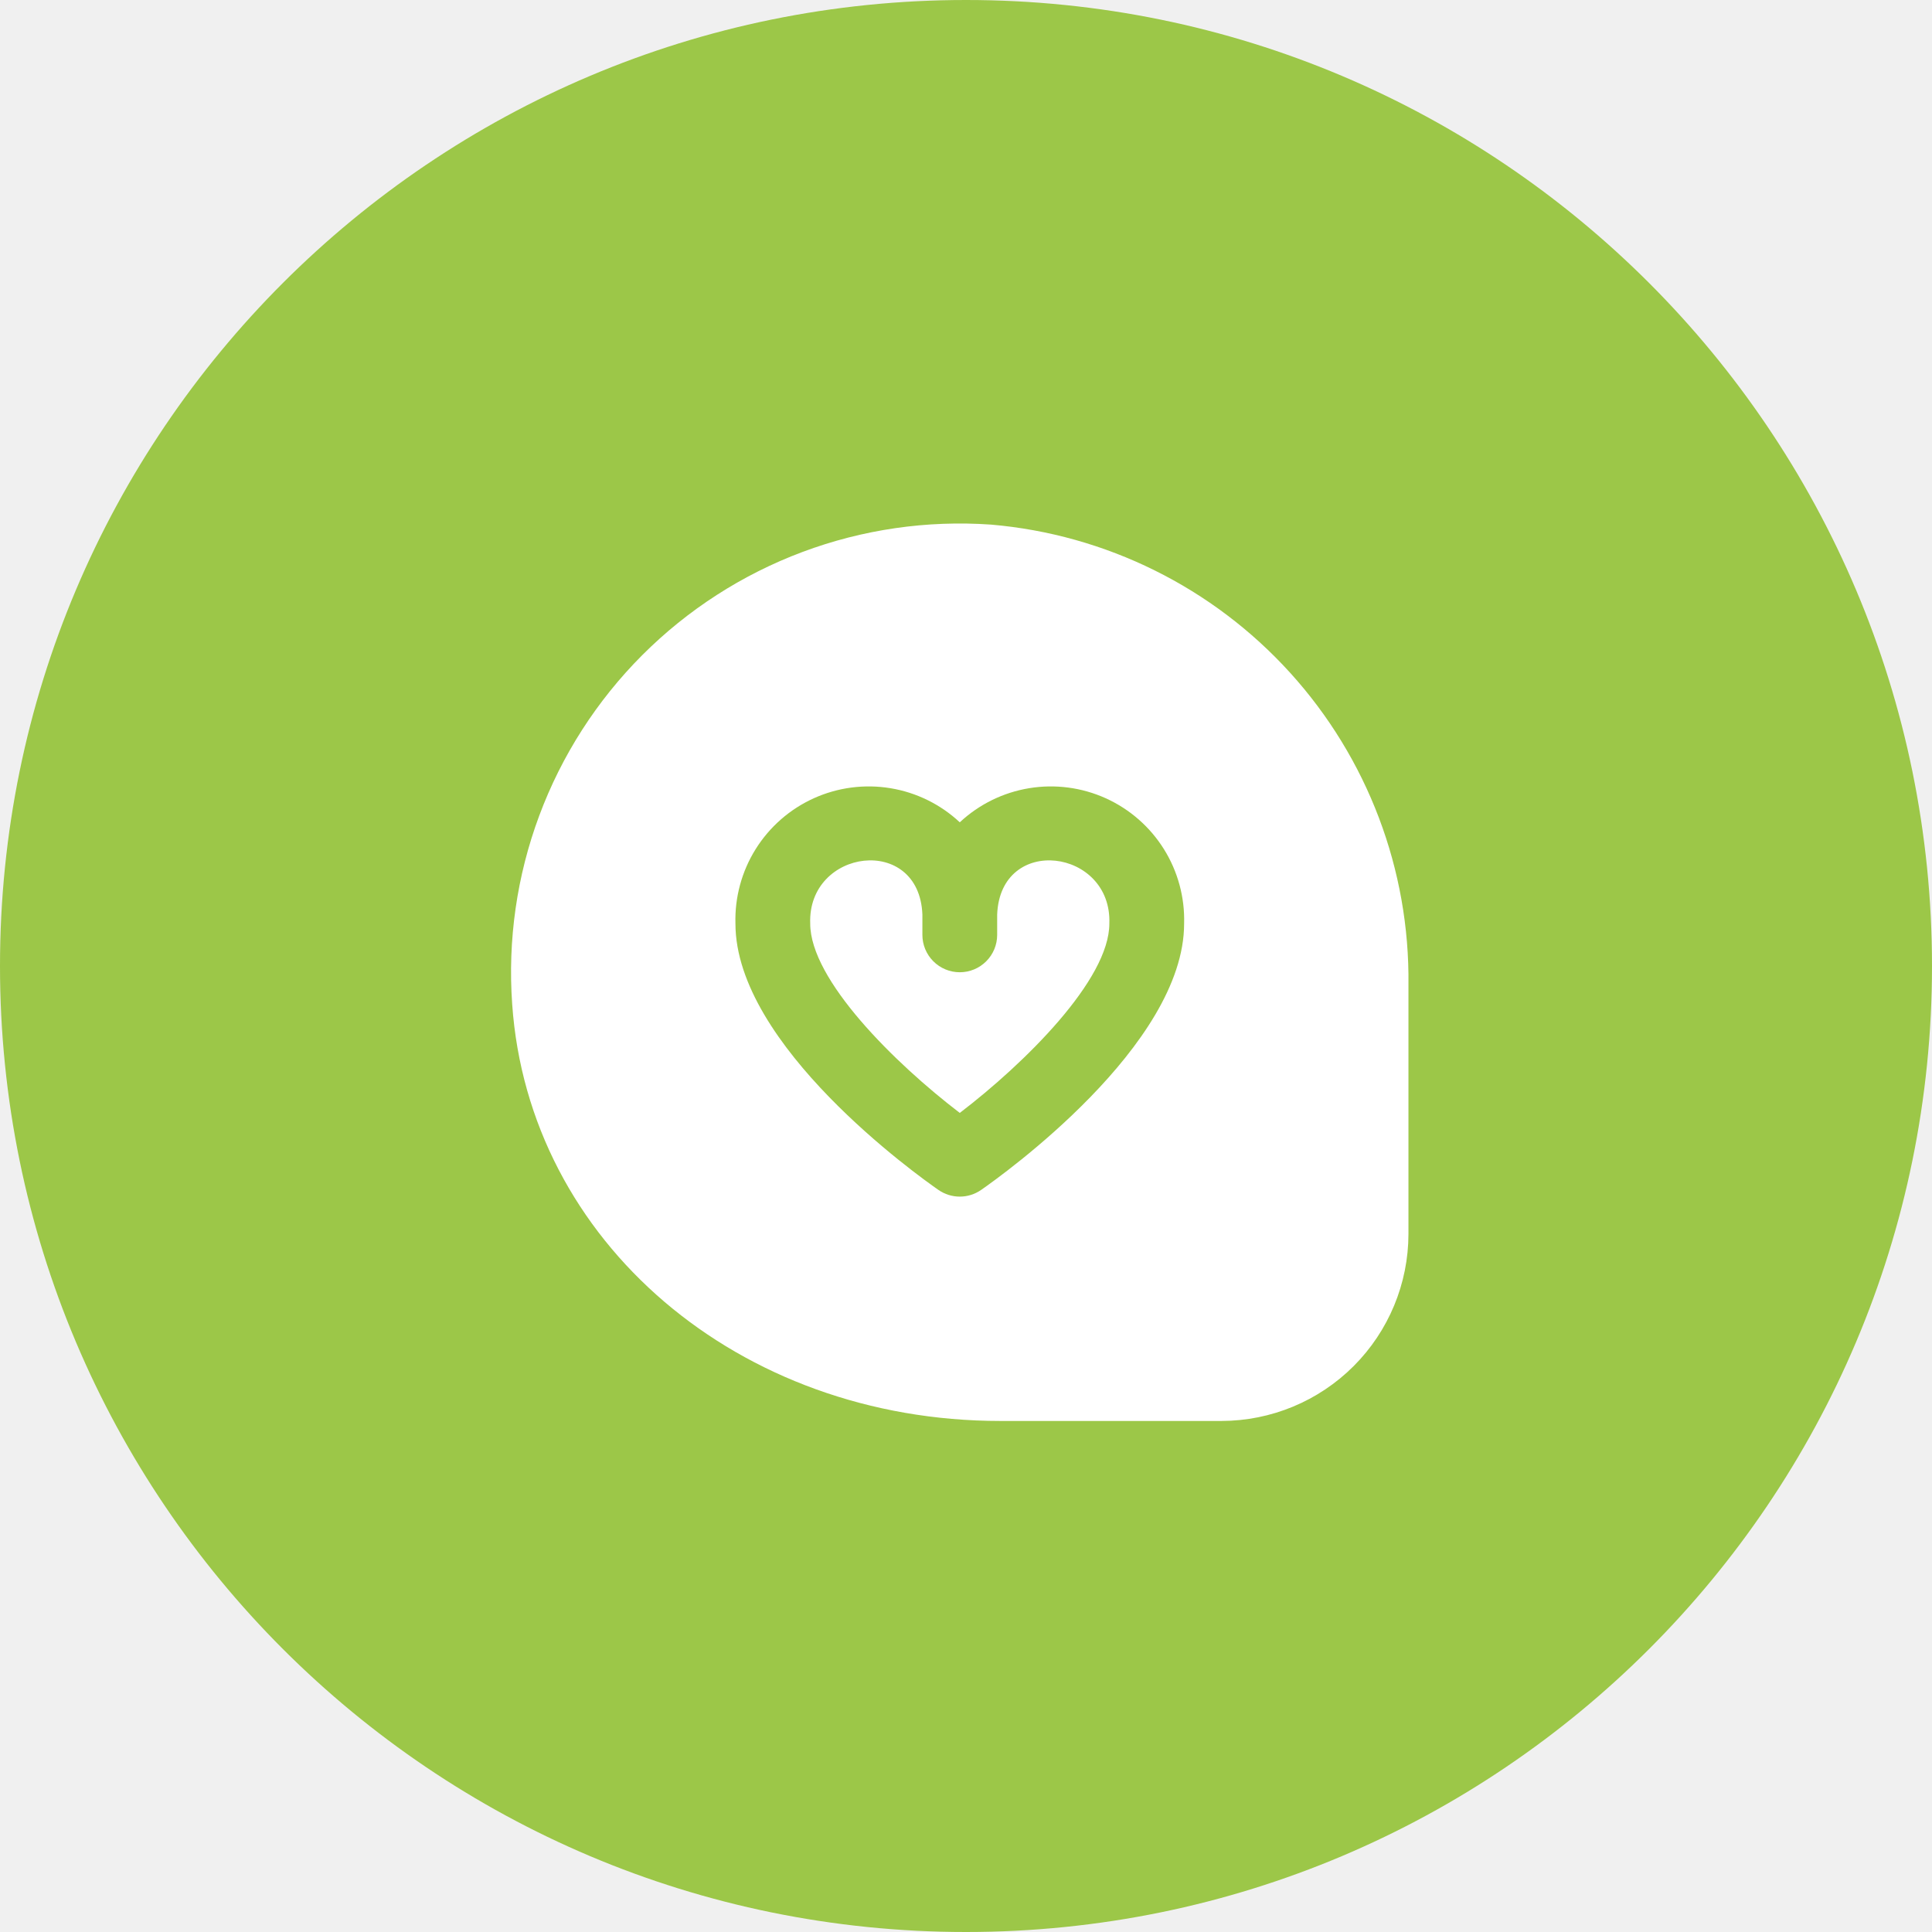
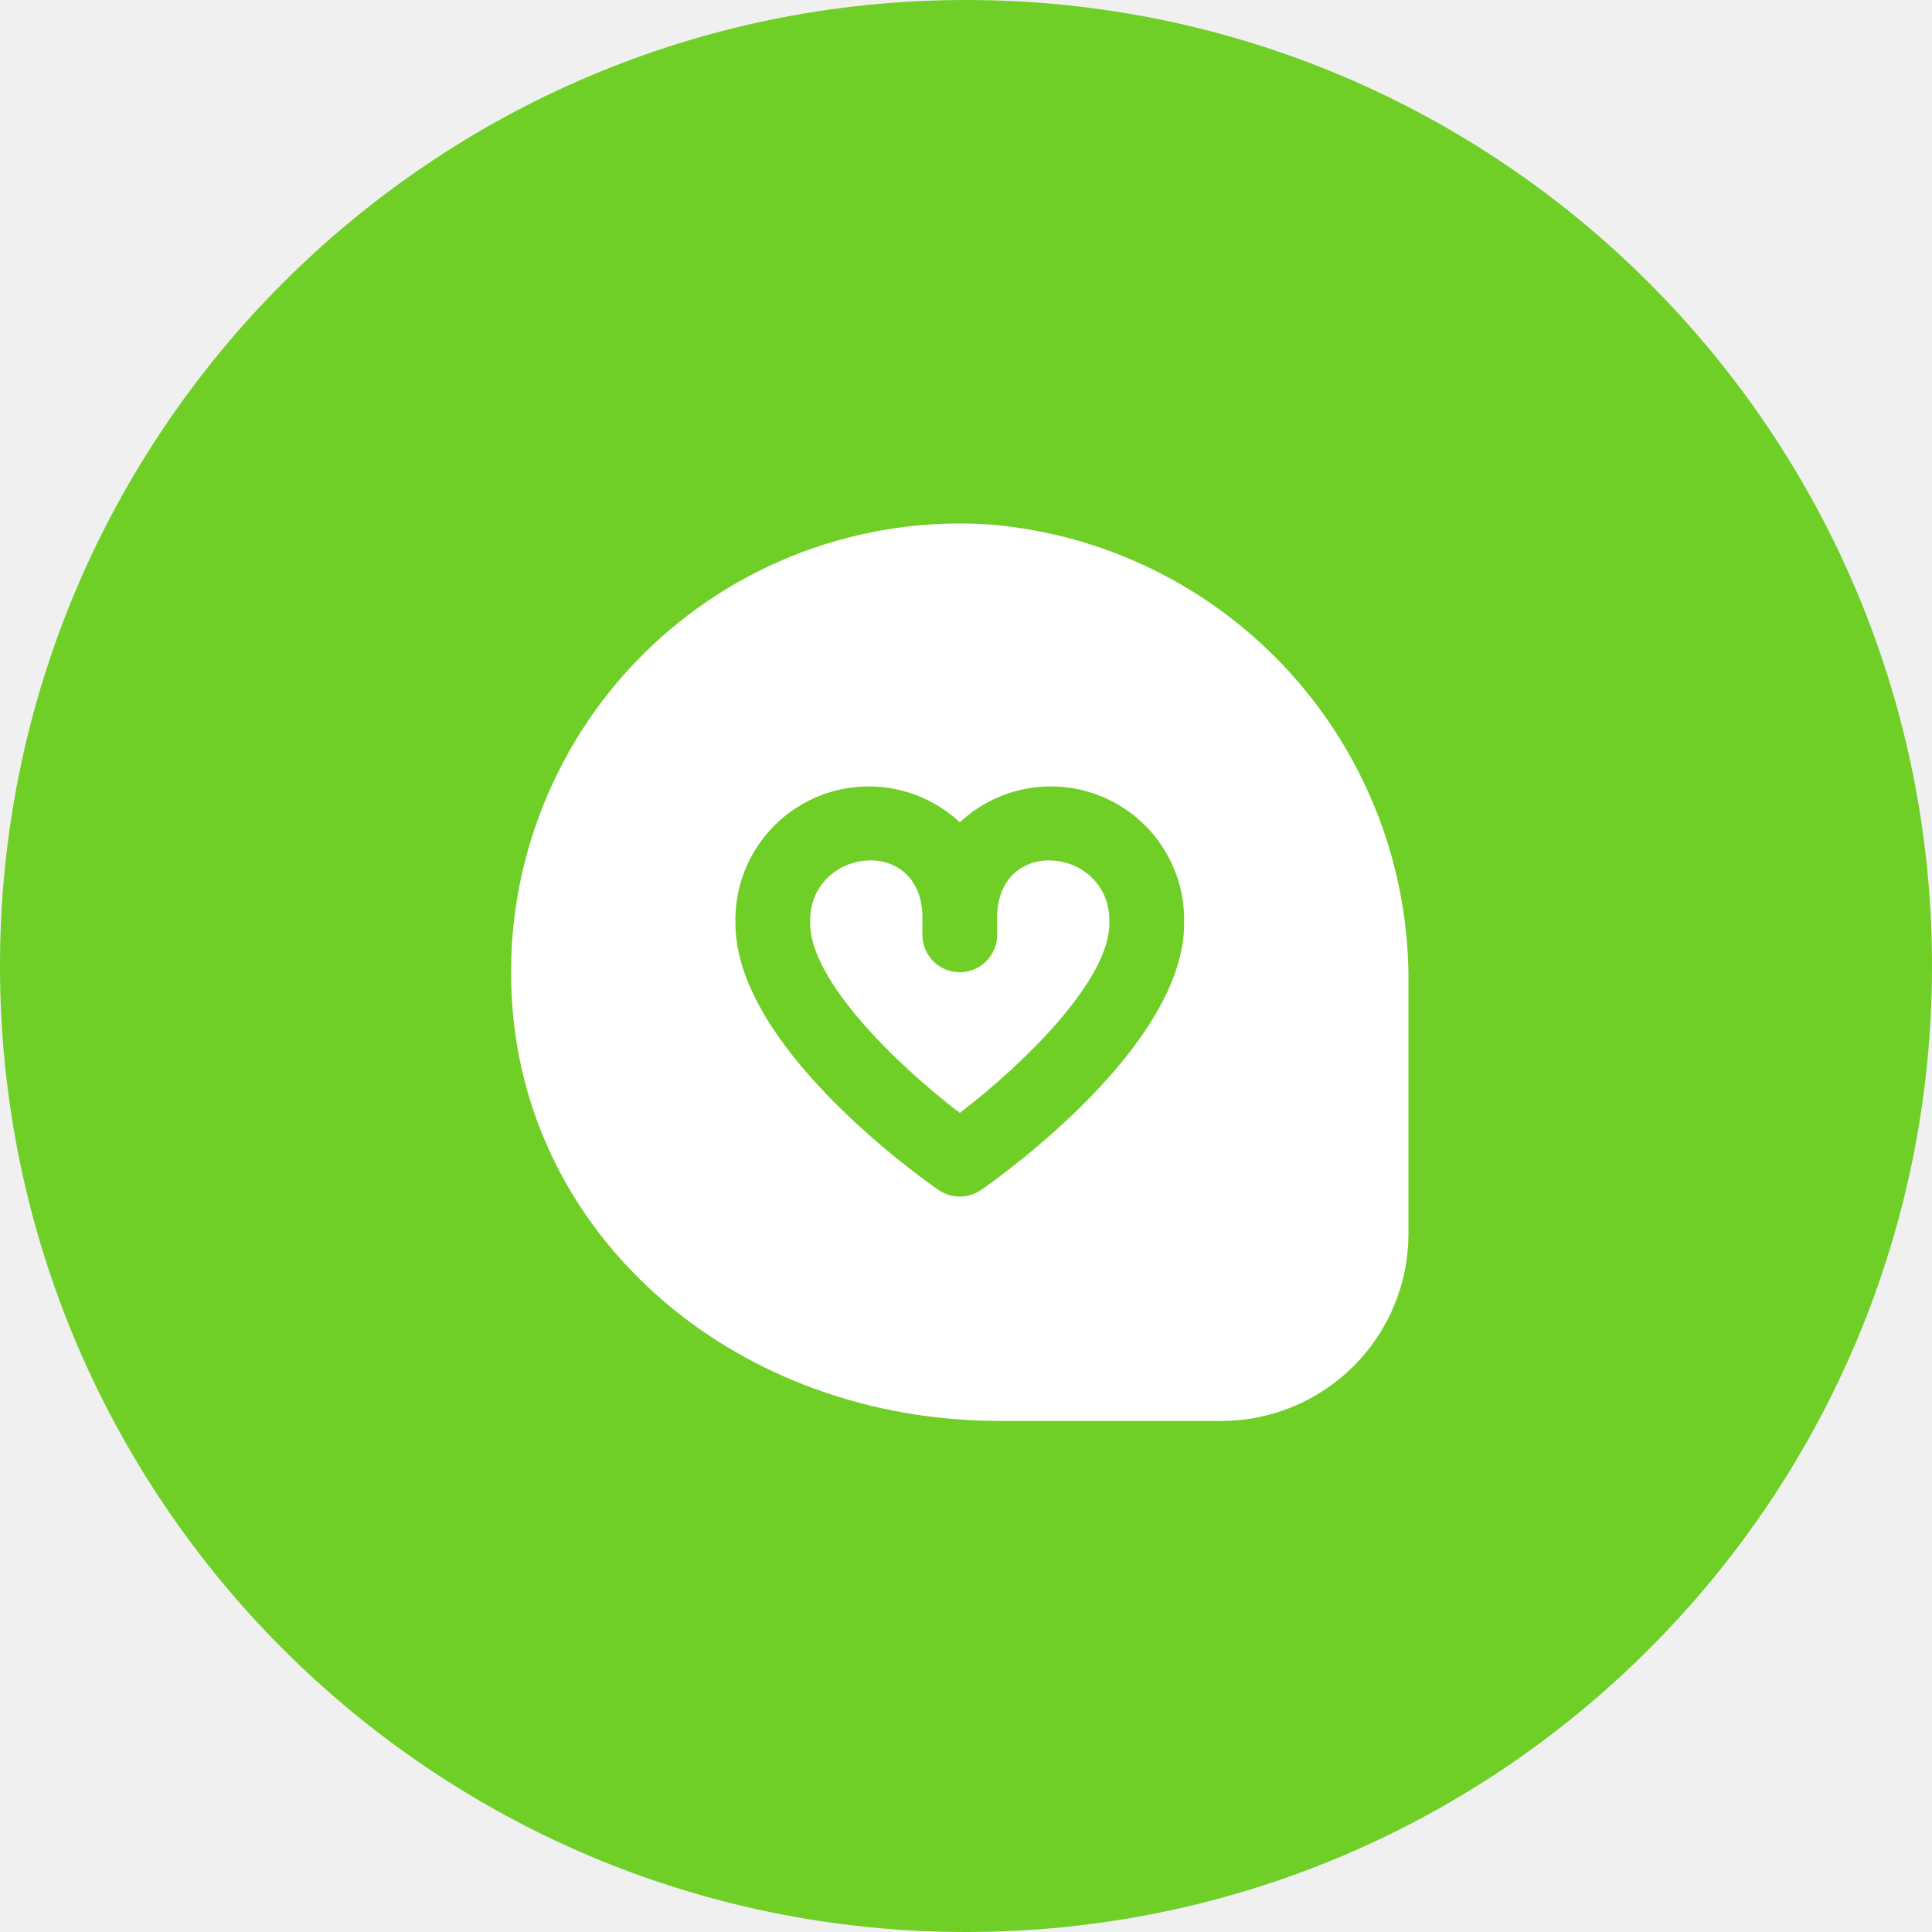
<svg xmlns="http://www.w3.org/2000/svg" width="155" height="155" viewBox="0 0 155 155" fill="none">
-   <circle cx="77.5" cy="77.5" r="77.5" fill="#9CC748" />
+   <circle cx="77.5" cy="77.5" r="77.5" fill="#6FCF27" />
  <path d="M89 74.102C89 78.602 82.224 85.297 77.001 89.287C71.779 85.297 65.002 78.608 65.002 74.102C64.774 68.084 73.74 66.903 74.001 73.364V75.002C74.001 75.798 74.317 76.561 74.88 77.123C75.442 77.686 76.206 78.002 77.001 78.002C77.797 78.002 78.56 77.686 79.122 77.123C79.685 76.561 80.001 75.798 80.001 75.002V73.364C80.262 66.903 89.228 68.084 89 74.102ZM112.997 79.022V99.001C112.992 102.977 111.41 106.789 108.598 109.601C105.787 112.412 101.975 113.994 97.999 114H80.253C59.249 114 42.415 99.625 41.092 80.567C40.724 75.424 41.465 70.263 43.265 65.431C45.064 60.6 47.881 56.212 51.523 52.563C55.166 48.915 59.55 46.092 64.378 44.284C69.206 42.477 74.366 41.728 79.509 42.088C88.722 42.879 97.296 47.126 103.507 53.977C109.719 60.828 113.109 69.775 112.997 79.022ZM94.999 74.102C95.06 71.992 94.495 69.91 93.376 68.12C92.256 66.33 90.632 64.911 88.708 64.041C86.784 63.172 84.646 62.892 82.562 63.236C80.479 63.579 78.544 64.531 77.001 65.972C75.458 64.531 73.523 63.579 71.44 63.236C69.356 62.892 67.218 63.172 65.294 64.041C63.37 64.911 61.746 66.33 60.626 68.12C59.507 69.91 58.942 71.992 59.003 74.102C59.003 83.87 73.623 94.309 75.291 95.467C75.793 95.815 76.39 96.002 77.001 96.002C77.612 96.002 78.209 95.815 78.711 95.467C80.379 94.309 94.999 83.87 94.999 74.102Z" fill="white" />
</svg>
